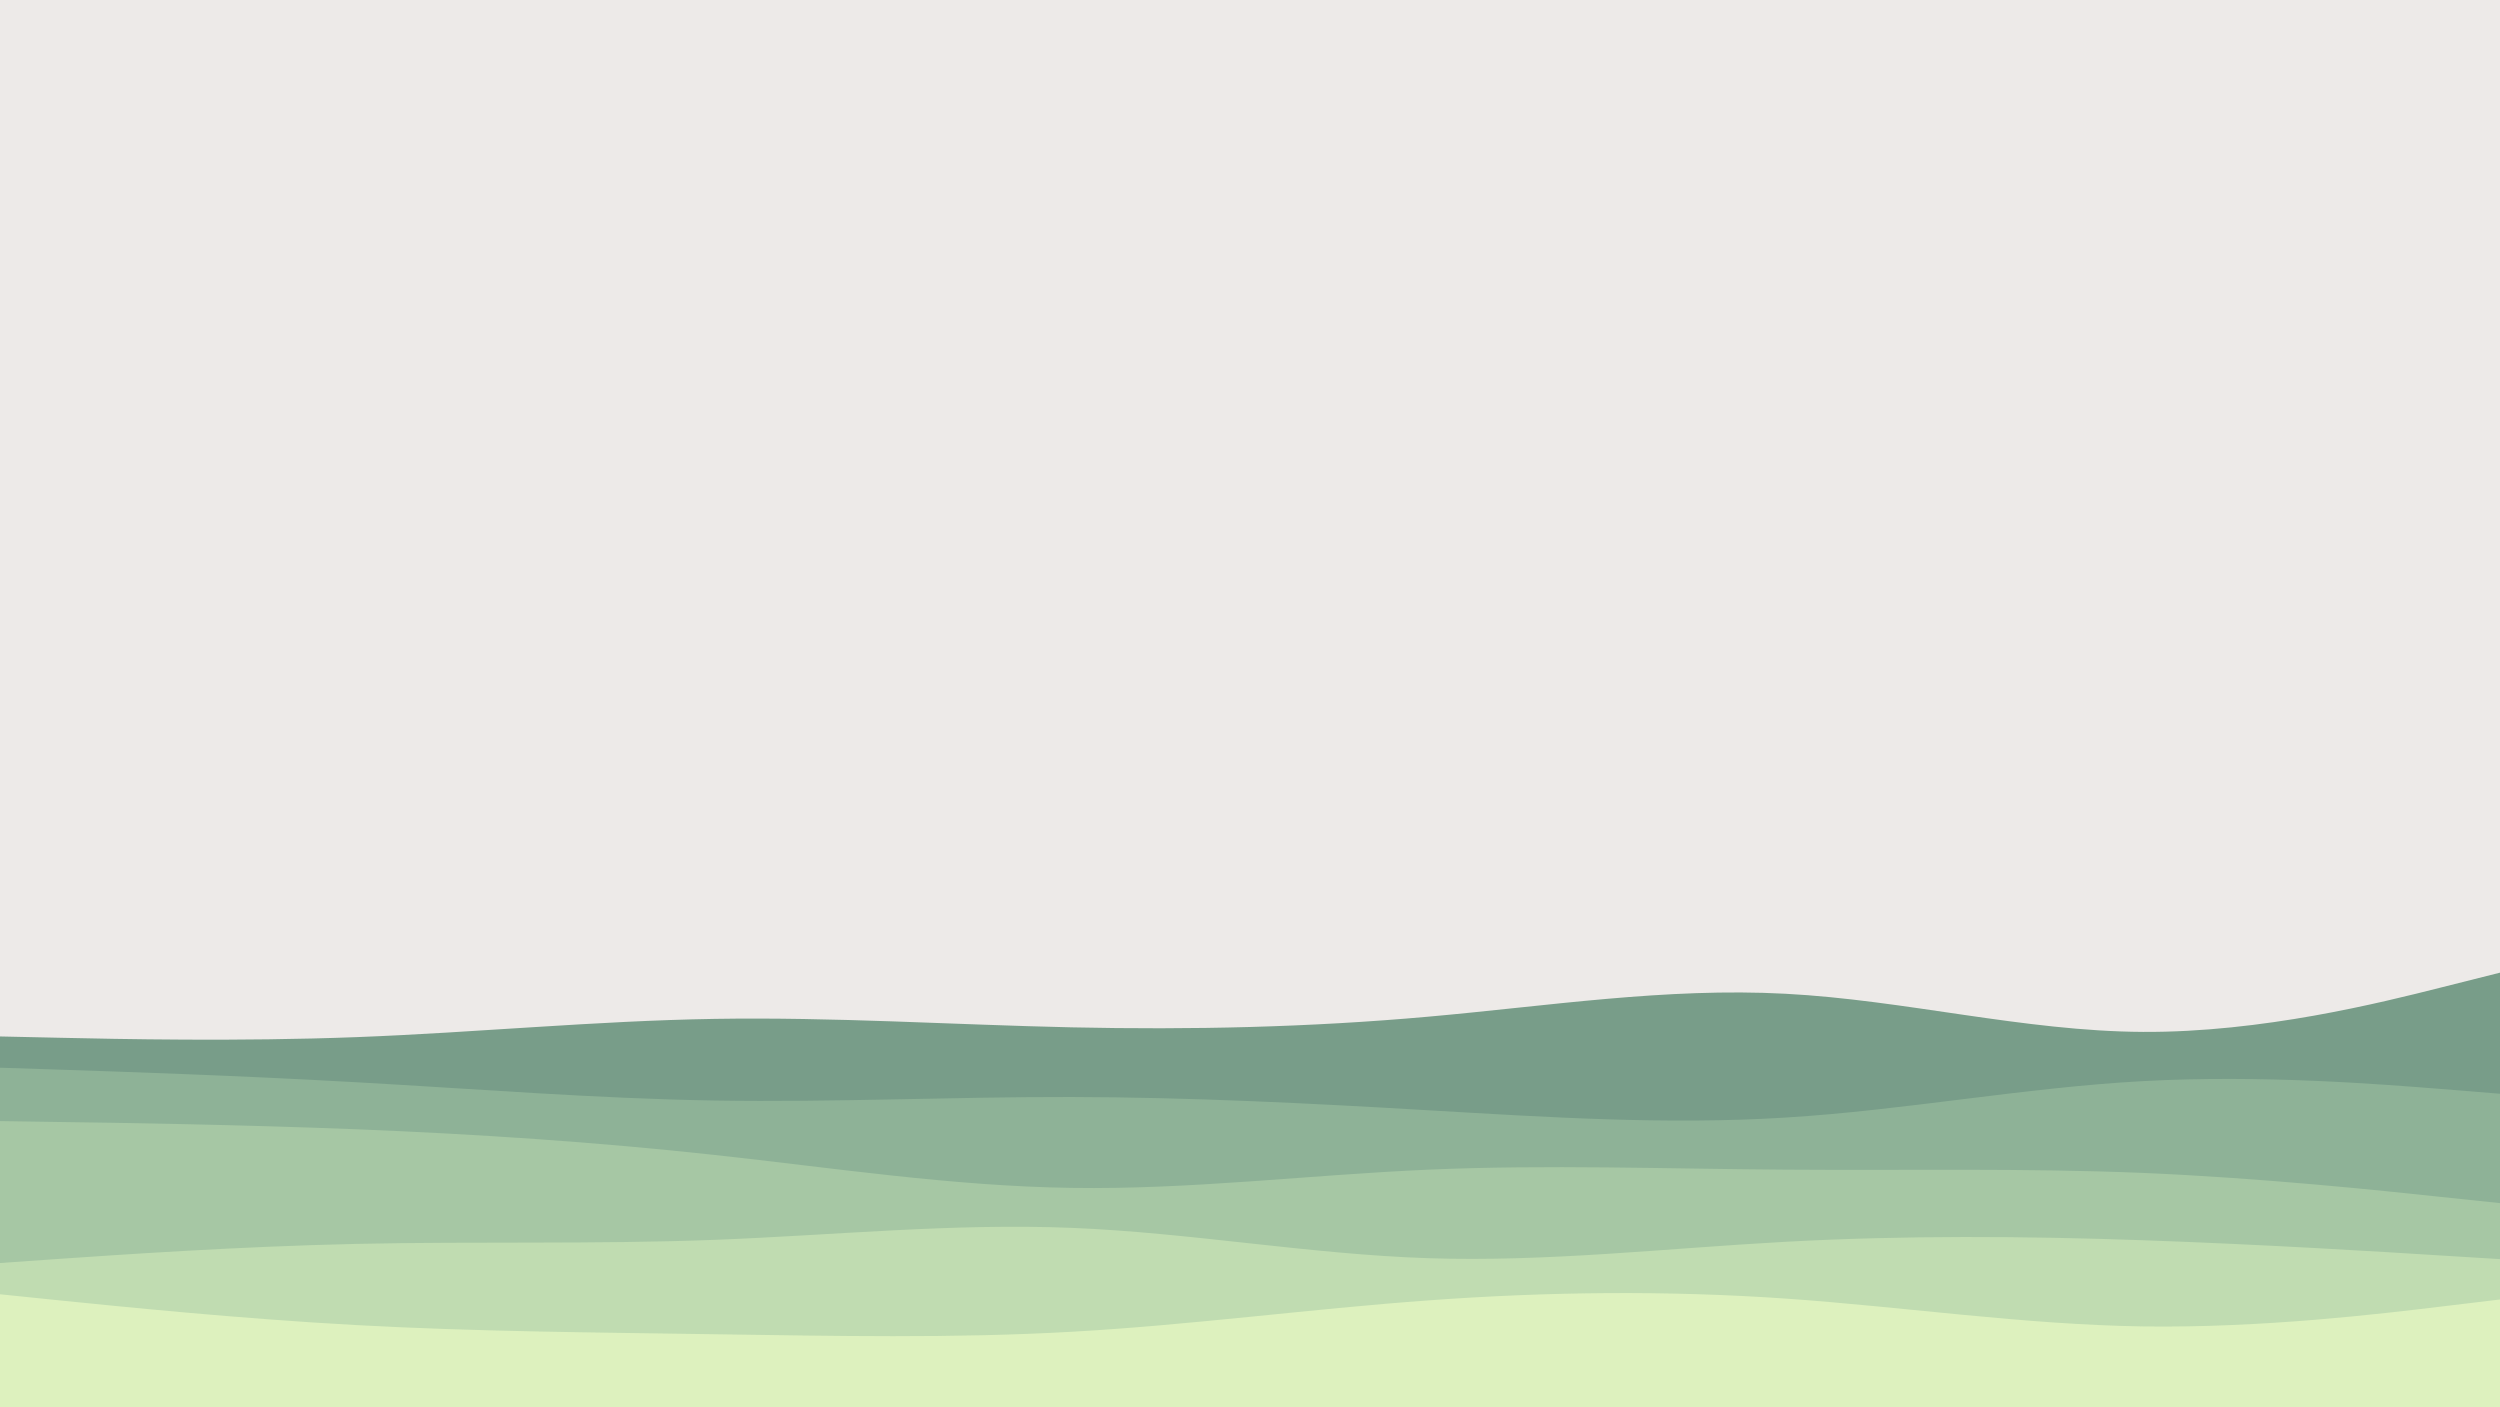
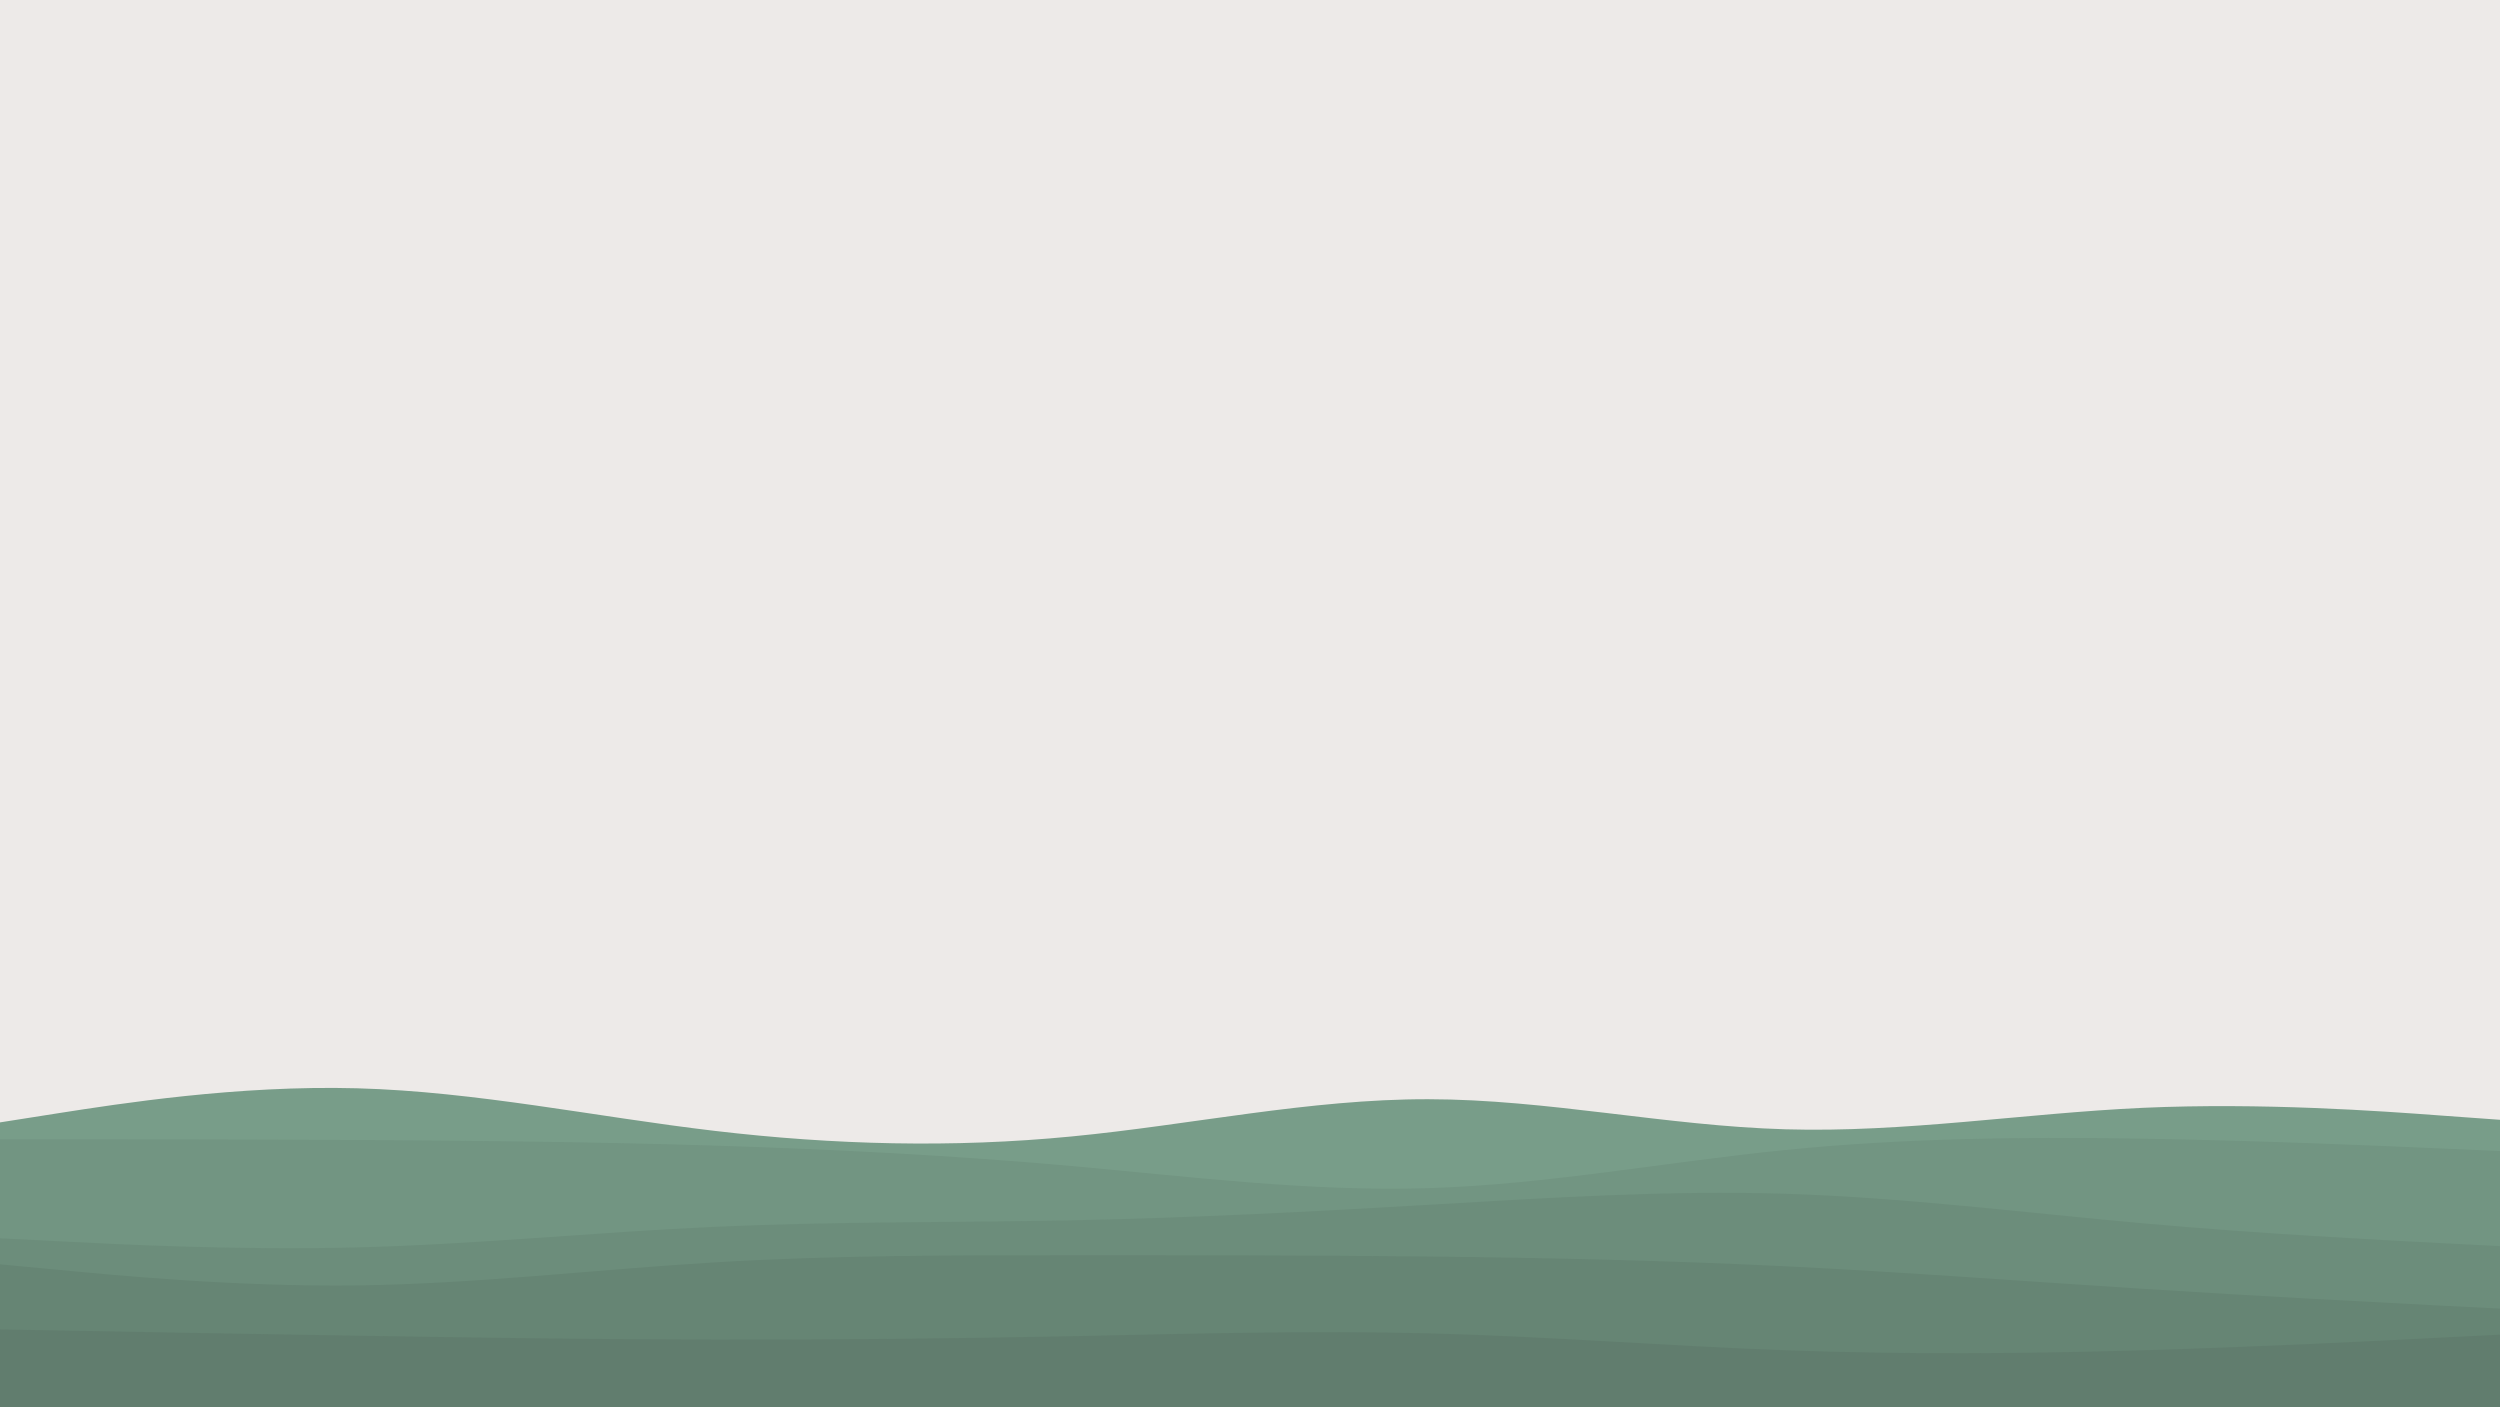
<svg xmlns="http://www.w3.org/2000/svg" id="visual" viewBox="0 0 1920 1080" width="1920" height="1080" version="1.1">
  <rect x="0" y="0" width="1920" height="1080" fill="#edeae8" />
-   <path d="M0 796L45.7 797C91.3 798 182.7 800 274.2 796.5C365.7 793 457.3 784 548.8 782.5C640.3 781 731.7 787 823 789C914.3 791 1005.7 789 1097 780.8C1188.3 772.7 1279.7 758.3 1371.2 763.2C1462.7 768 1554.3 792 1645.8 792.5C1737.3 793 1828.7 770 1874.3 758.5L1920 747L1920 1081L1874.3 1081C1828.7 1081 1737.3 1081 1645.8 1081C1554.3 1081 1462.7 1081 1371.2 1081C1279.7 1081 1188.3 1081 1097 1081C1005.7 1081 914.3 1081 823 1081C731.7 1081 640.3 1081 548.8 1081C457.3 1081 365.7 1081 274.2 1081C182.7 1081 91.3 1081 45.7 1081L0 1081Z" fill="#789d89" />
-   <path d="M0 820L45.7 821.5C91.3 823 182.7 826 274.2 831.2C365.7 836.3 457.3 843.7 548.8 845.2C640.3 846.7 731.7 842.3 823 842.5C914.3 842.7 1005.7 847.3 1097 852.7C1188.3 858 1279.7 864 1371.2 858.3C1462.7 852.7 1554.3 835.3 1645.8 830.3C1737.3 825.3 1828.7 832.7 1874.3 836.3L1920 840L1920 1081L1874.3 1081C1828.7 1081 1737.3 1081 1645.8 1081C1554.3 1081 1462.7 1081 1371.2 1081C1279.7 1081 1188.3 1081 1097 1081C1005.7 1081 914.3 1081 823 1081C731.7 1081 640.3 1081 548.8 1081C457.3 1081 365.7 1081 274.2 1081C182.7 1081 91.3 1081 45.7 1081L0 1081Z" fill="#8eb297" />
-   <path d="M0 861L45.7 861.7C91.3 862.3 182.7 863.7 274.2 867.3C365.7 871 457.3 877 548.8 887C640.3 897 731.7 911 823 912.3C914.3 913.7 1005.7 902.3 1097 898.3C1188.3 894.3 1279.7 897.7 1371.2 898.3C1462.7 899 1554.3 897 1645.8 900.8C1737.3 904.7 1828.7 914.3 1874.3 919.2L1920 924L1920 1081L1874.3 1081C1828.7 1081 1737.3 1081 1645.8 1081C1554.3 1081 1462.7 1081 1371.2 1081C1279.7 1081 1188.3 1081 1097 1081C1005.7 1081 914.3 1081 823 1081C731.7 1081 640.3 1081 548.8 1081C457.3 1081 365.7 1081 274.2 1081C182.7 1081 91.3 1081 45.7 1081L0 1081Z" fill="#a6c7a4" />
-   <path d="M0 970L45.7 966.8C91.3 963.7 182.7 957.3 274.2 955.3C365.7 953.3 457.3 955.7 548.8 952.2C640.3 948.7 731.7 939.3 823 943C914.3 946.7 1005.7 963.3 1097 966.3C1188.3 969.3 1279.7 958.7 1371.2 953.7C1462.7 948.7 1554.3 949.3 1645.8 952.5C1737.3 955.7 1828.7 961.3 1874.3 964.2L1920 967L1920 1081L1874.3 1081C1828.7 1081 1737.3 1081 1645.8 1081C1554.3 1081 1462.7 1081 1371.2 1081C1279.7 1081 1188.3 1081 1097 1081C1005.7 1081 914.3 1081 823 1081C731.7 1081 640.3 1081 548.8 1081C457.3 1081 365.7 1081 274.2 1081C182.7 1081 91.3 1081 45.7 1081L0 1081Z" fill="#c0dcb1" />
-   <path d="M0 994L45.7 998.7C91.3 1003.3 182.7 1012.7 274.2 1017.7C365.7 1022.7 457.3 1023.3 548.8 1024.7C640.3 1026 731.7 1028 823 1022.8C914.3 1017.7 1005.7 1005.3 1097 998.7C1188.3 992 1279.7 991 1371.2 997.3C1462.7 1003.7 1554.3 1017.3 1645.8 1018.7C1737.3 1020 1828.7 1009 1874.3 1003.5L1920 998L1920 1081L1874.3 1081C1828.7 1081 1737.3 1081 1645.8 1081C1554.3 1081 1462.7 1081 1371.2 1081C1279.7 1081 1188.3 1081 1097 1081C1005.7 1081 914.3 1081 823 1081C731.7 1081 640.3 1081 548.8 1081C457.3 1081 365.7 1081 274.2 1081C182.7 1081 91.3 1081 45.7 1081L0 1081Z" fill="#ddf1be" />
+   <path d="M0 862L45.7 854.8C91.3 847.7 182.7 833.3 274.2 835.8C365.7 838.3 457.3 857.7 548.8 868.5C640.3 879.3 731.7 881.7 823 872.8C914.3 864 1005.7 844 1097 844.2C1188.3 844.3 1279.7 864.7 1371.2 867.3C1462.7 870 1554.3 855 1645.8 850.8C1737.3 846.7 1828.7 853.3 1874.3 856.7L1920 860L1920 1081L1874.3 1081C1828.7 1081 1737.3 1081 1645.8 1081C1554.3 1081 1462.7 1081 1371.2 1081C1279.7 1081 1188.3 1081 1097 1081C1005.7 1081 914.3 1081 823 1081C731.7 1081 640.3 1081 548.8 1081C457.3 1081 365.7 1081 274.2 1081C182.7 1081 91.3 1081 45.7 1081L0 1081Z" fill="#789d89" />
+   <path d="M0 875L45.7 875C91.3 875 182.7 875 274.2 875.5C365.7 876 457.3 877 548.8 879.8C640.3 882.7 731.7 887.3 823 895.5C914.3 903.7 1005.7 915.3 1097 912.5C1188.3 909.7 1279.7 892.3 1371.2 883.2C1462.7 874 1554.3 873 1645.8 874.5C1737.3 876 1828.7 880 1874.3 882L1920 884L1920 1081L1874.3 1081C1828.7 1081 1737.3 1081 1645.8 1081C1554.3 1081 1462.7 1081 1371.2 1081C1279.7 1081 1188.3 1081 1097 1081C1005.7 1081 914.3 1081 823 1081C731.7 1081 640.3 1081 548.8 1081C457.3 1081 365.7 1081 274.2 1081C182.7 1081 91.3 1081 45.7 1081L0 1081Z" fill="#729582" />
+   <path d="M0 951L45.7 953.3C91.3 955.7 182.7 960.3 274.2 958C365.7 955.7 457.3 946.3 548.8 942.2C640.3 938 731.7 939 823 937.2C914.3 935.3 1005.7 930.7 1097 925.3C1188.3 920 1279.7 914 1371.2 916.8C1462.7 919.7 1554.3 931.3 1645.8 939.5C1737.3 947.7 1828.7 952.3 1874.3 954.7L1920 957L1920 1081L1874.3 1081C1828.7 1081 1737.3 1081 1645.8 1081C1554.3 1081 1462.7 1081 1371.2 1081C1279.7 1081 1188.3 1081 1097 1081C1005.7 1081 914.3 1081 823 1081C731.7 1081 640.3 1081 548.8 1081C457.3 1081 365.7 1081 274.2 1081C182.7 1081 91.3 1081 45.7 1081L0 1081Z" fill="#6c8d7b" />
+   <path d="M0 971L45.7 975.3C91.3 979.7 182.7 988.3 274.2 987.2C365.7 986 457.3 975 548.8 969.5C640.3 964 731.7 964 823 964C914.3 964 1005.7 964 1097 965C1188.3 966 1279.7 968 1371.2 972.5C1462.7 977 1554.3 984 1645.8 989.8C1737.3 995.7 1828.7 1000.3 1874.3 1002.7L1920 1005L1920 1081L1874.3 1081C1828.7 1081 1737.3 1081 1645.8 1081C1554.3 1081 1462.7 1081 1371.2 1081C1279.7 1081 1188.3 1081 1097 1081C1005.7 1081 914.3 1081 823 1081C731.7 1081 640.3 1081 548.8 1081C457.3 1081 365.7 1081 274.2 1081C182.7 1081 91.3 1081 45.7 1081L0 1081Z" fill="#668574" />
+   <path d="M0 1021L45.7 1021.8C91.3 1022.7 182.7 1024.3 274.2 1025.8C365.7 1027.3 457.3 1028.7 548.8 1028.8C640.3 1029 731.7 1028 823 1026.2C914.3 1024.3 1005.7 1021.7 1097 1024C1188.3 1026.3 1279.7 1033.7 1371.2 1037C1462.7 1040.3 1554.3 1039.7 1645.8 1037C1737.3 1034.3 1828.7 1029.7 1874.3 1027.3L1920 1025L1920 1081L1874.3 1081C1828.7 1081 1737.3 1081 1645.8 1081C1554.3 1081 1462.7 1081 1371.2 1081C1279.7 1081 1188.3 1081 1097 1081C1005.7 1081 914.3 1081 823 1081C731.7 1081 640.3 1081 548.8 1081C457.3 1081 365.7 1081 274.2 1081C182.7 1081 91.3 1081 45.7 1081L0 1081Z" fill="#617d6e" />
</svg>
